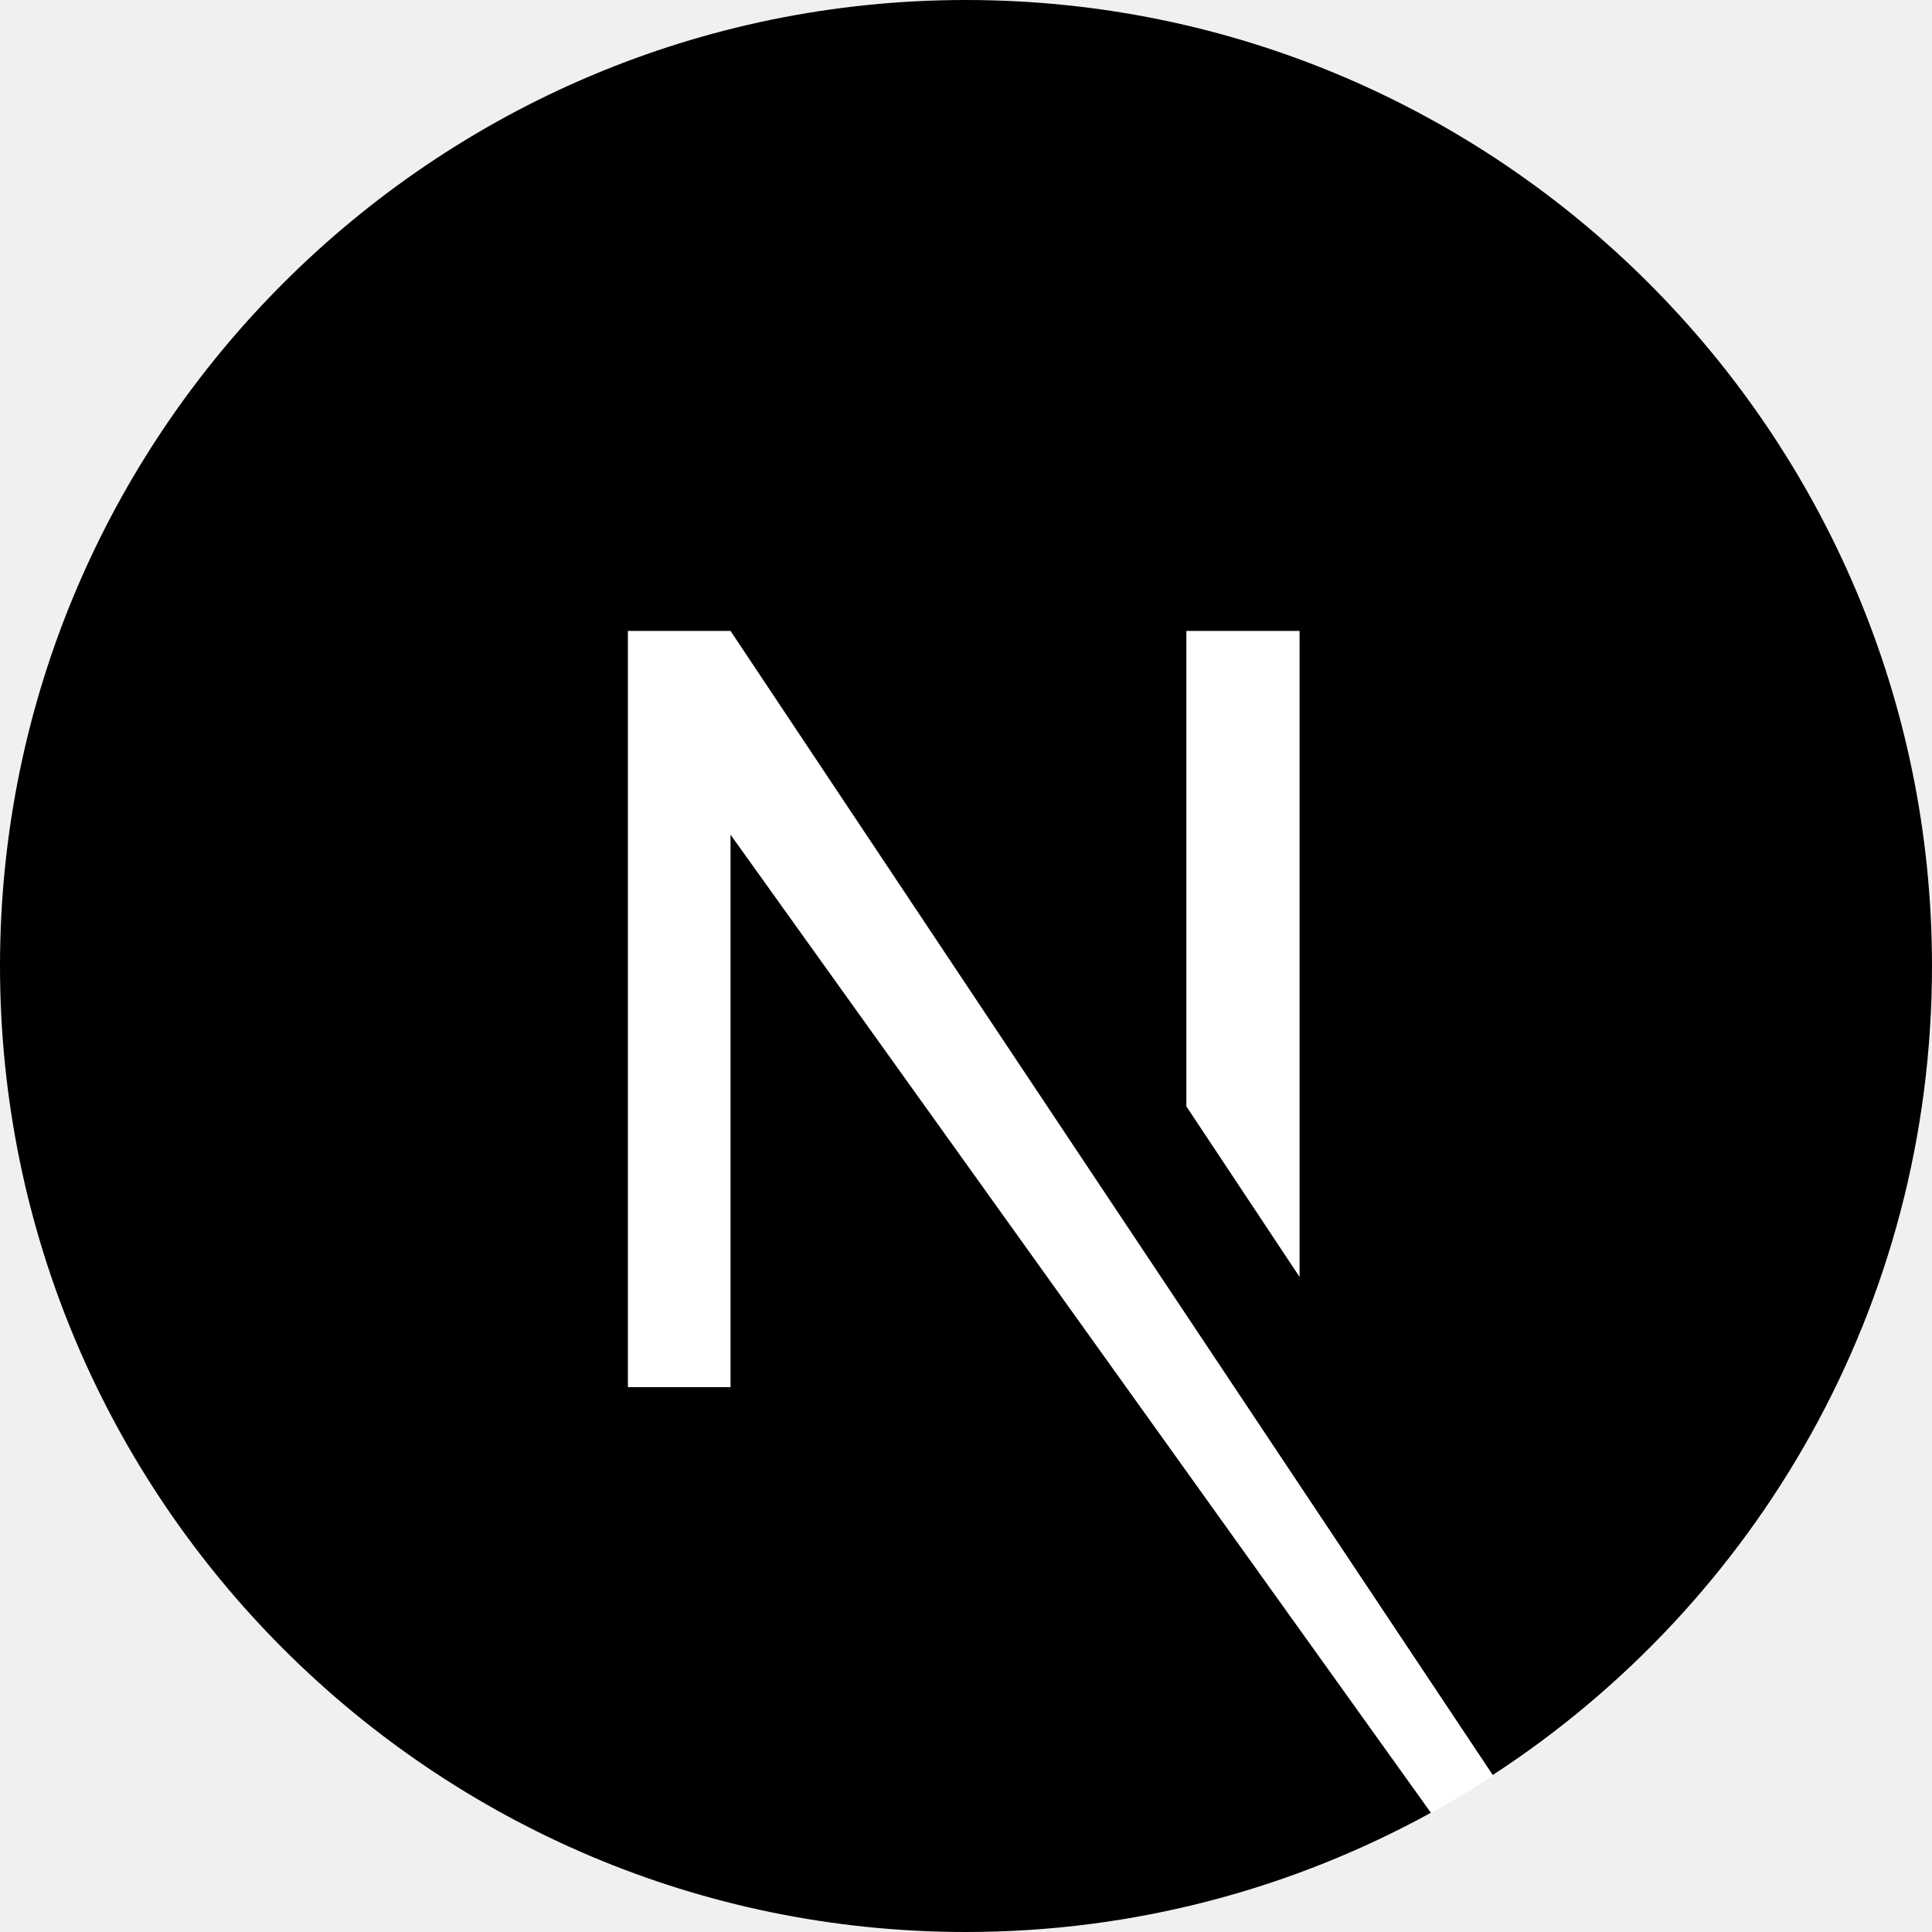
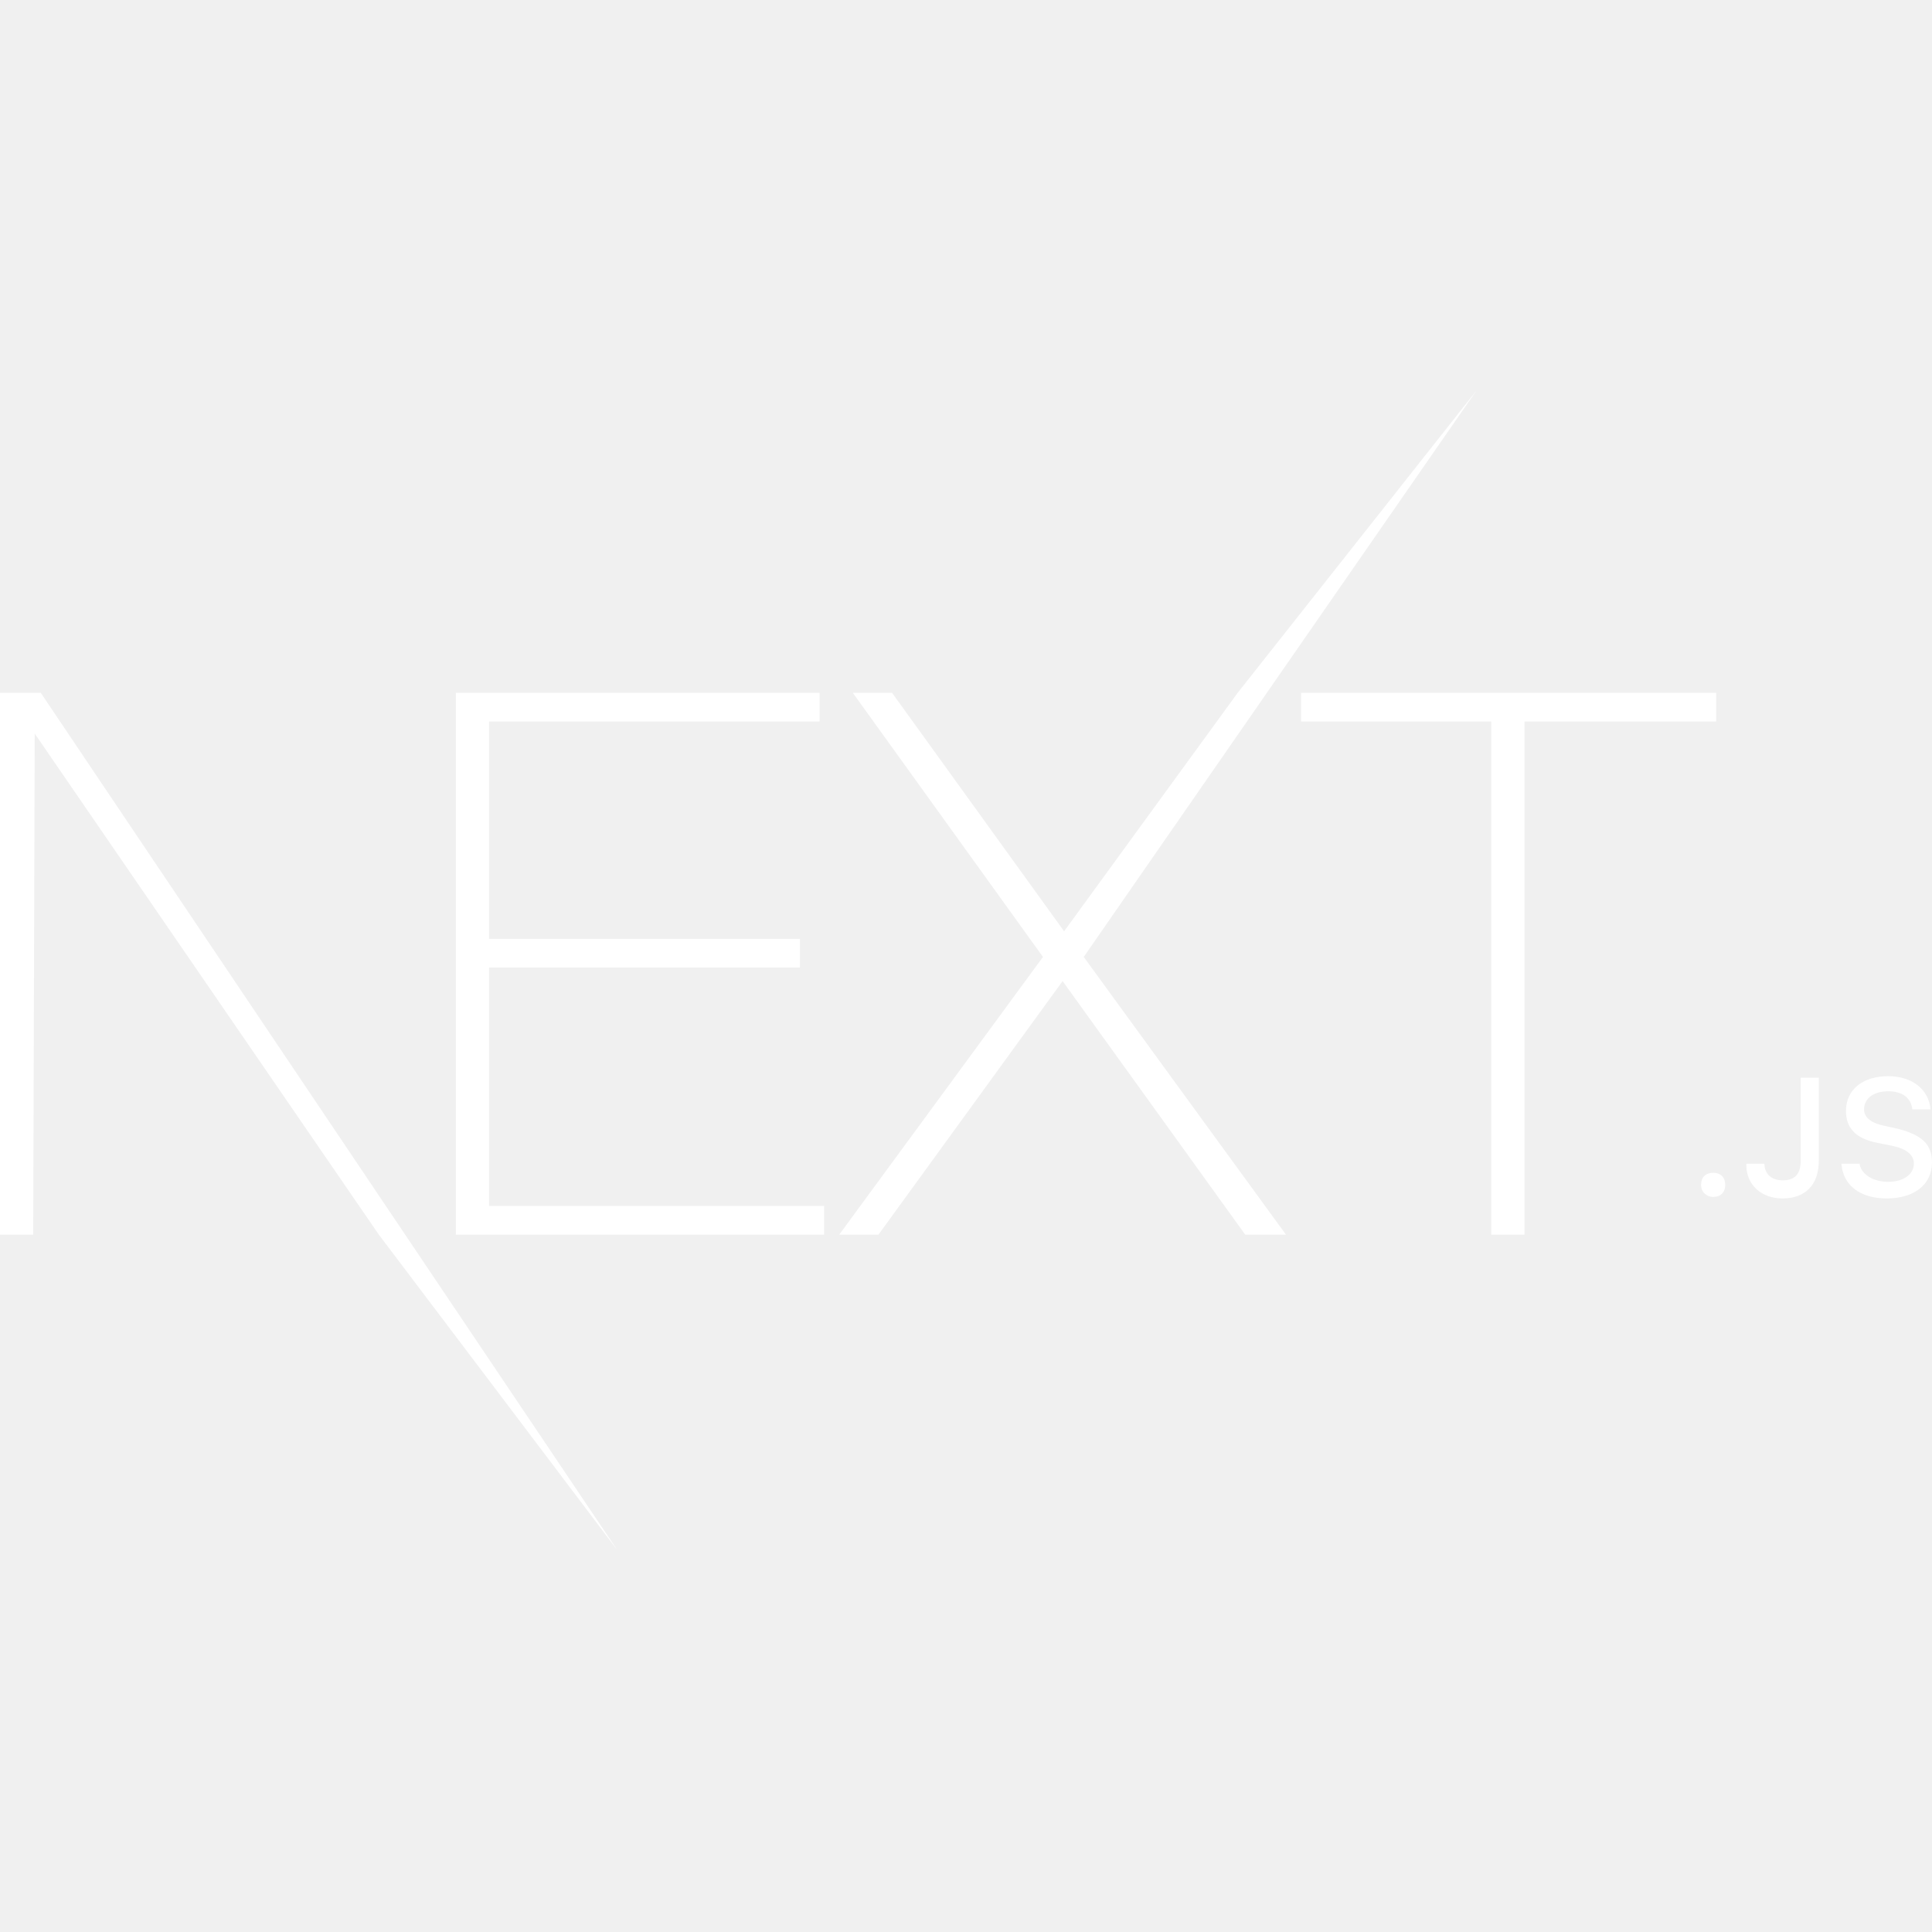
<svg xmlns="http://www.w3.org/2000/svg" width="128" height="128" viewBox="0 0 128 128" fill="none">
-   <rect width="128" height="128" rx="64" fill="white" />
-   <path d="M64 0C28.7 0 0 28.7 0 64C0 99.3 28.7 128 64 128C75.2 128 85.7 125.1 94.8 120.1L48.4 55.3V91.9H41.6V41.8H48.4L98.9 117.6C116.4 106.2 128 86.5 128 64C128 28.7 99.3 0 64 0ZM86.1 84.6L78.6 73.3V41.8H86.1V84.6Z" fill="black" />
+   <path d="M30.2 45.9H54.3V47.8H32.4V62.2H53V64.1H32.4V79.9H54.6V81.8H30.2V45.9ZM56.5 45.9H59.1L70.5 61.7L82 45.9L97.8 25.9L71.8 63.4L85.2 81.8H82.5L70.4 65L58.2 81.8H55.6L69.1 63.4L56.5 45.9ZM86.2 47.8V45.9H113.7V47.8H101V81.8H98.8V47.8H86.2ZM0 45.9H2.7L40.9 102.7L25.1 81.8L2.3 48.6L2.2 81.8H0V45.9ZM113.5 79.3C114 79.3 114.3 79 114.3 78.5C114.3 78 114 77.7 113.5 77.7C113 77.7 112.7 78 112.7 78.5C112.7 79 113.1 79.3 113.5 79.3ZM115.7 77.2C115.7 78.5 116.7 79.4 118.1 79.4C119.6 79.4 120.5 78.5 120.5 76.9V71.4H119.3V76.9C119.3 77.8 118.9 78.2 118.1 78.2C117.4 78.2 116.9 77.8 116.9 77.1H115.7V77.2ZM122 77.1C122.1 78.5 123.2 79.4 125 79.4C126.8 79.4 128 78.5 128 77C128 75.8 127.3 75.2 125.8 74.8L124.9 74.6C123.9 74.4 123.5 74 123.5 73.5C123.5 72.8 124.1 72.3 125.1 72.3C126 72.3 126.6 72.7 126.7 73.5H127.9C127.8 72.2 126.7 71.3 125.1 71.3C123.4 71.3 122.3 72.2 122.3 73.6C122.3 74.7 122.9 75.4 124.3 75.7L125.3 75.9C126.3 76.1 126.8 76.5 126.8 77.1C126.8 77.8 126.1 78.3 125.1 78.3C124.1 78.3 123.3 77.8 123.2 77.1H122Z" fill="white" />
</svg>
